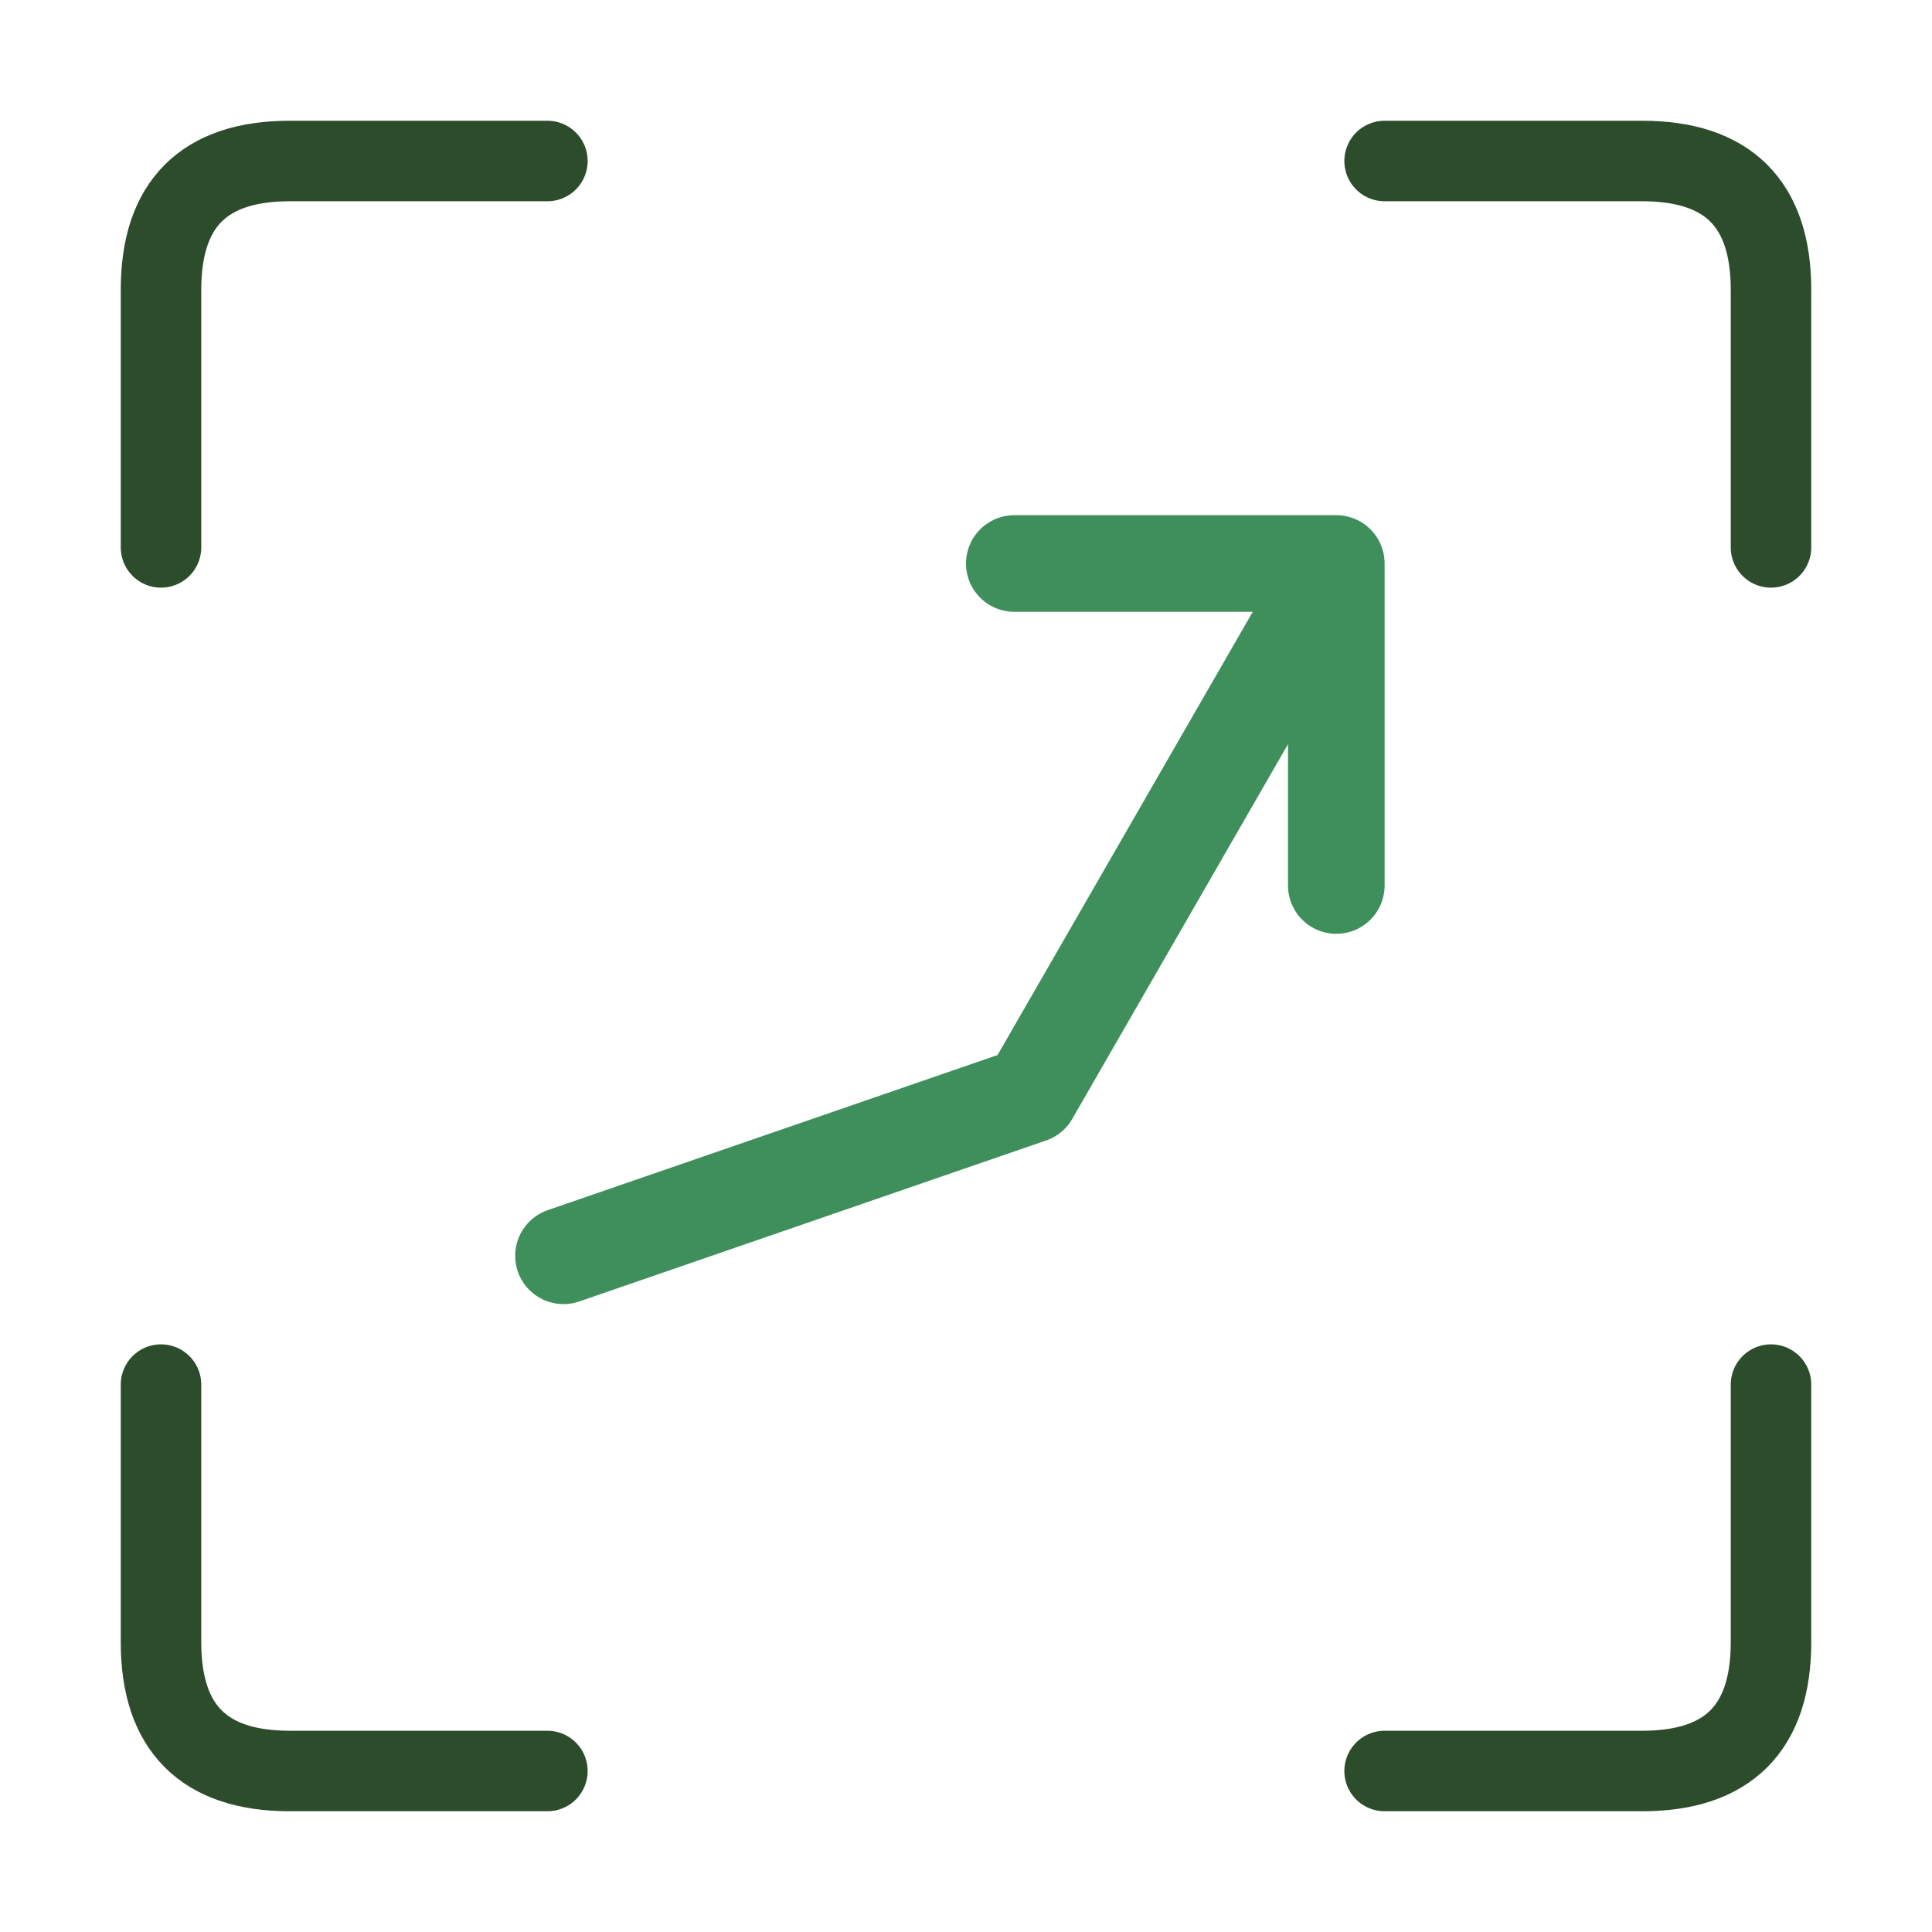
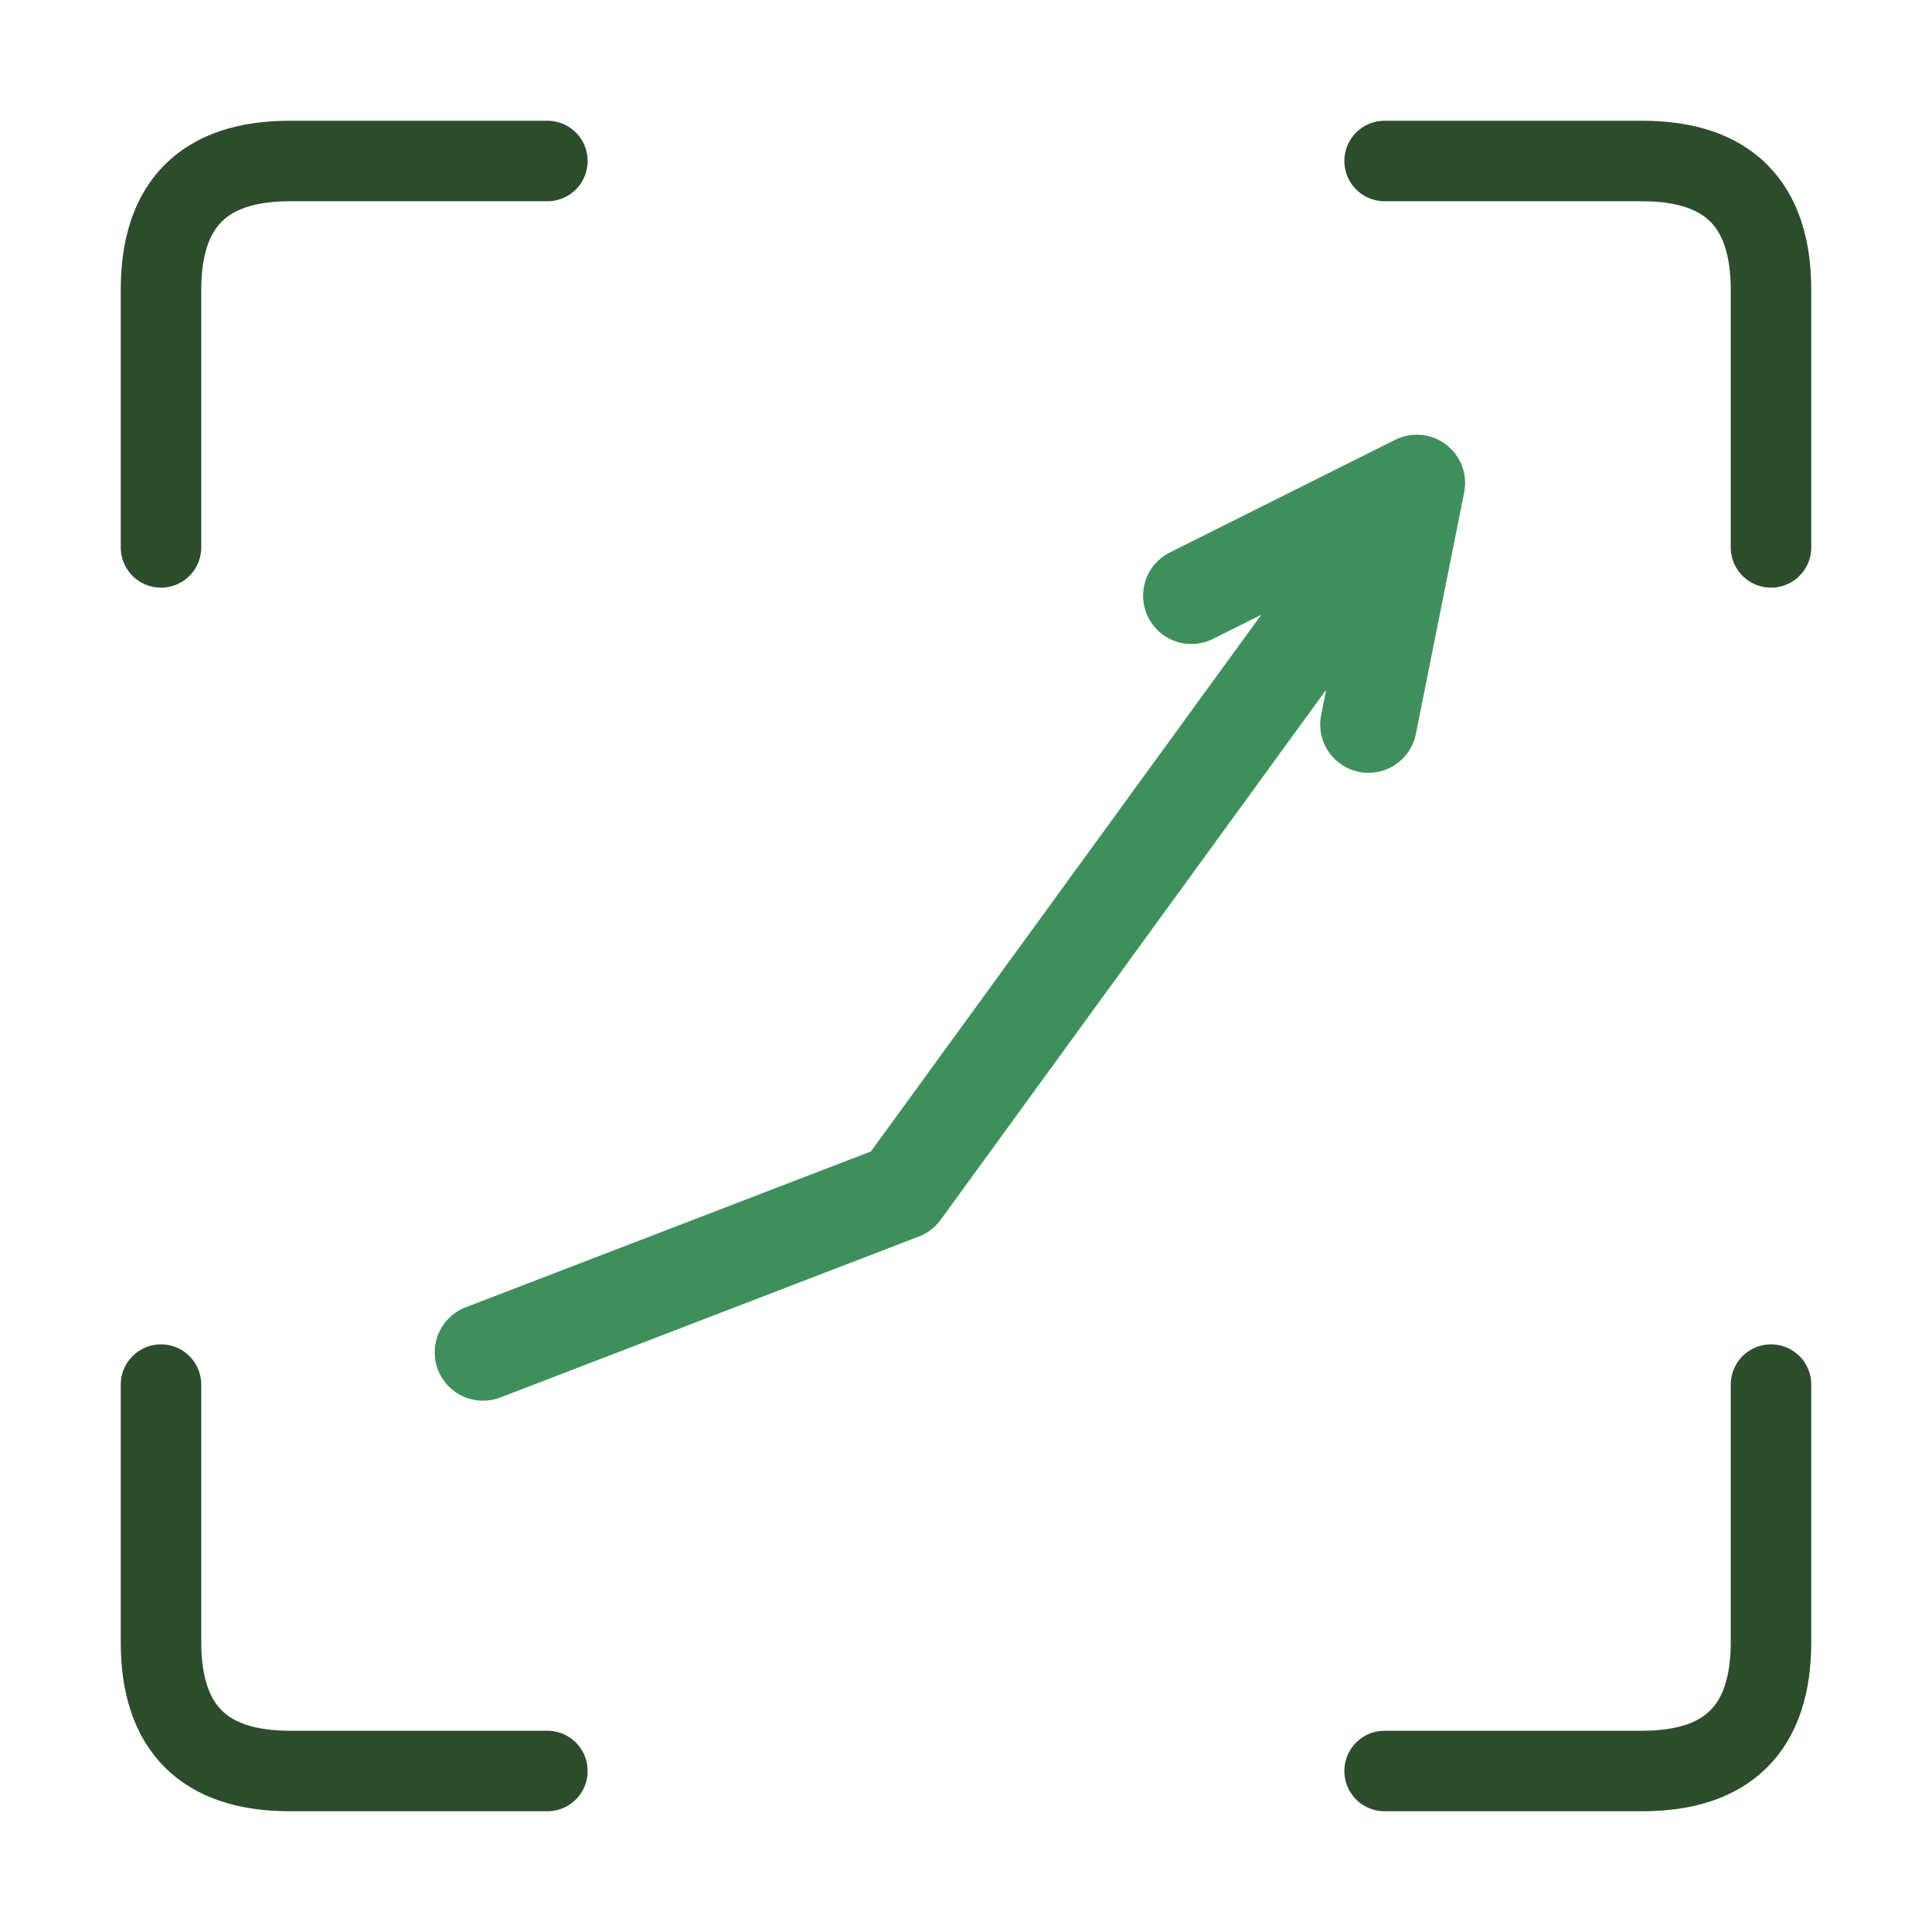
<svg xmlns="http://www.w3.org/2000/svg" viewBox="0 0 120 120" width="64" height="64" role="img" aria-label="Farmgirl Finance">
  <g fill="none" stroke="#2c4c2c" stroke-width="5" stroke-linecap="round" stroke-linejoin="round">
    <path d="M10 34 L10 18 Q10 10 18 10 L34 10" />
    <path d="M86 10 L102 10 Q110 10 110 18 L110 34" />
    <path d="M110 86 L110 102 Q110 110 102 110 L86 110" />
    <path d="M34 110 L18 110 Q10 110 10 102 L10 86" />
  </g>
-   <path d="M35 78 L64 68 L83 35 M63 35 L83 35 L83 55" fill="none" stroke="#3f8f5c" stroke-width="6" stroke-linecap="round" stroke-linejoin="round" />
+   <path d="M30 84 L56 74 L88 30 M74 37 L88 30 L85 45" fill="none" stroke="#3f8f5c" stroke-width="6" stroke-linecap="round" stroke-linejoin="round" />
</svg>
